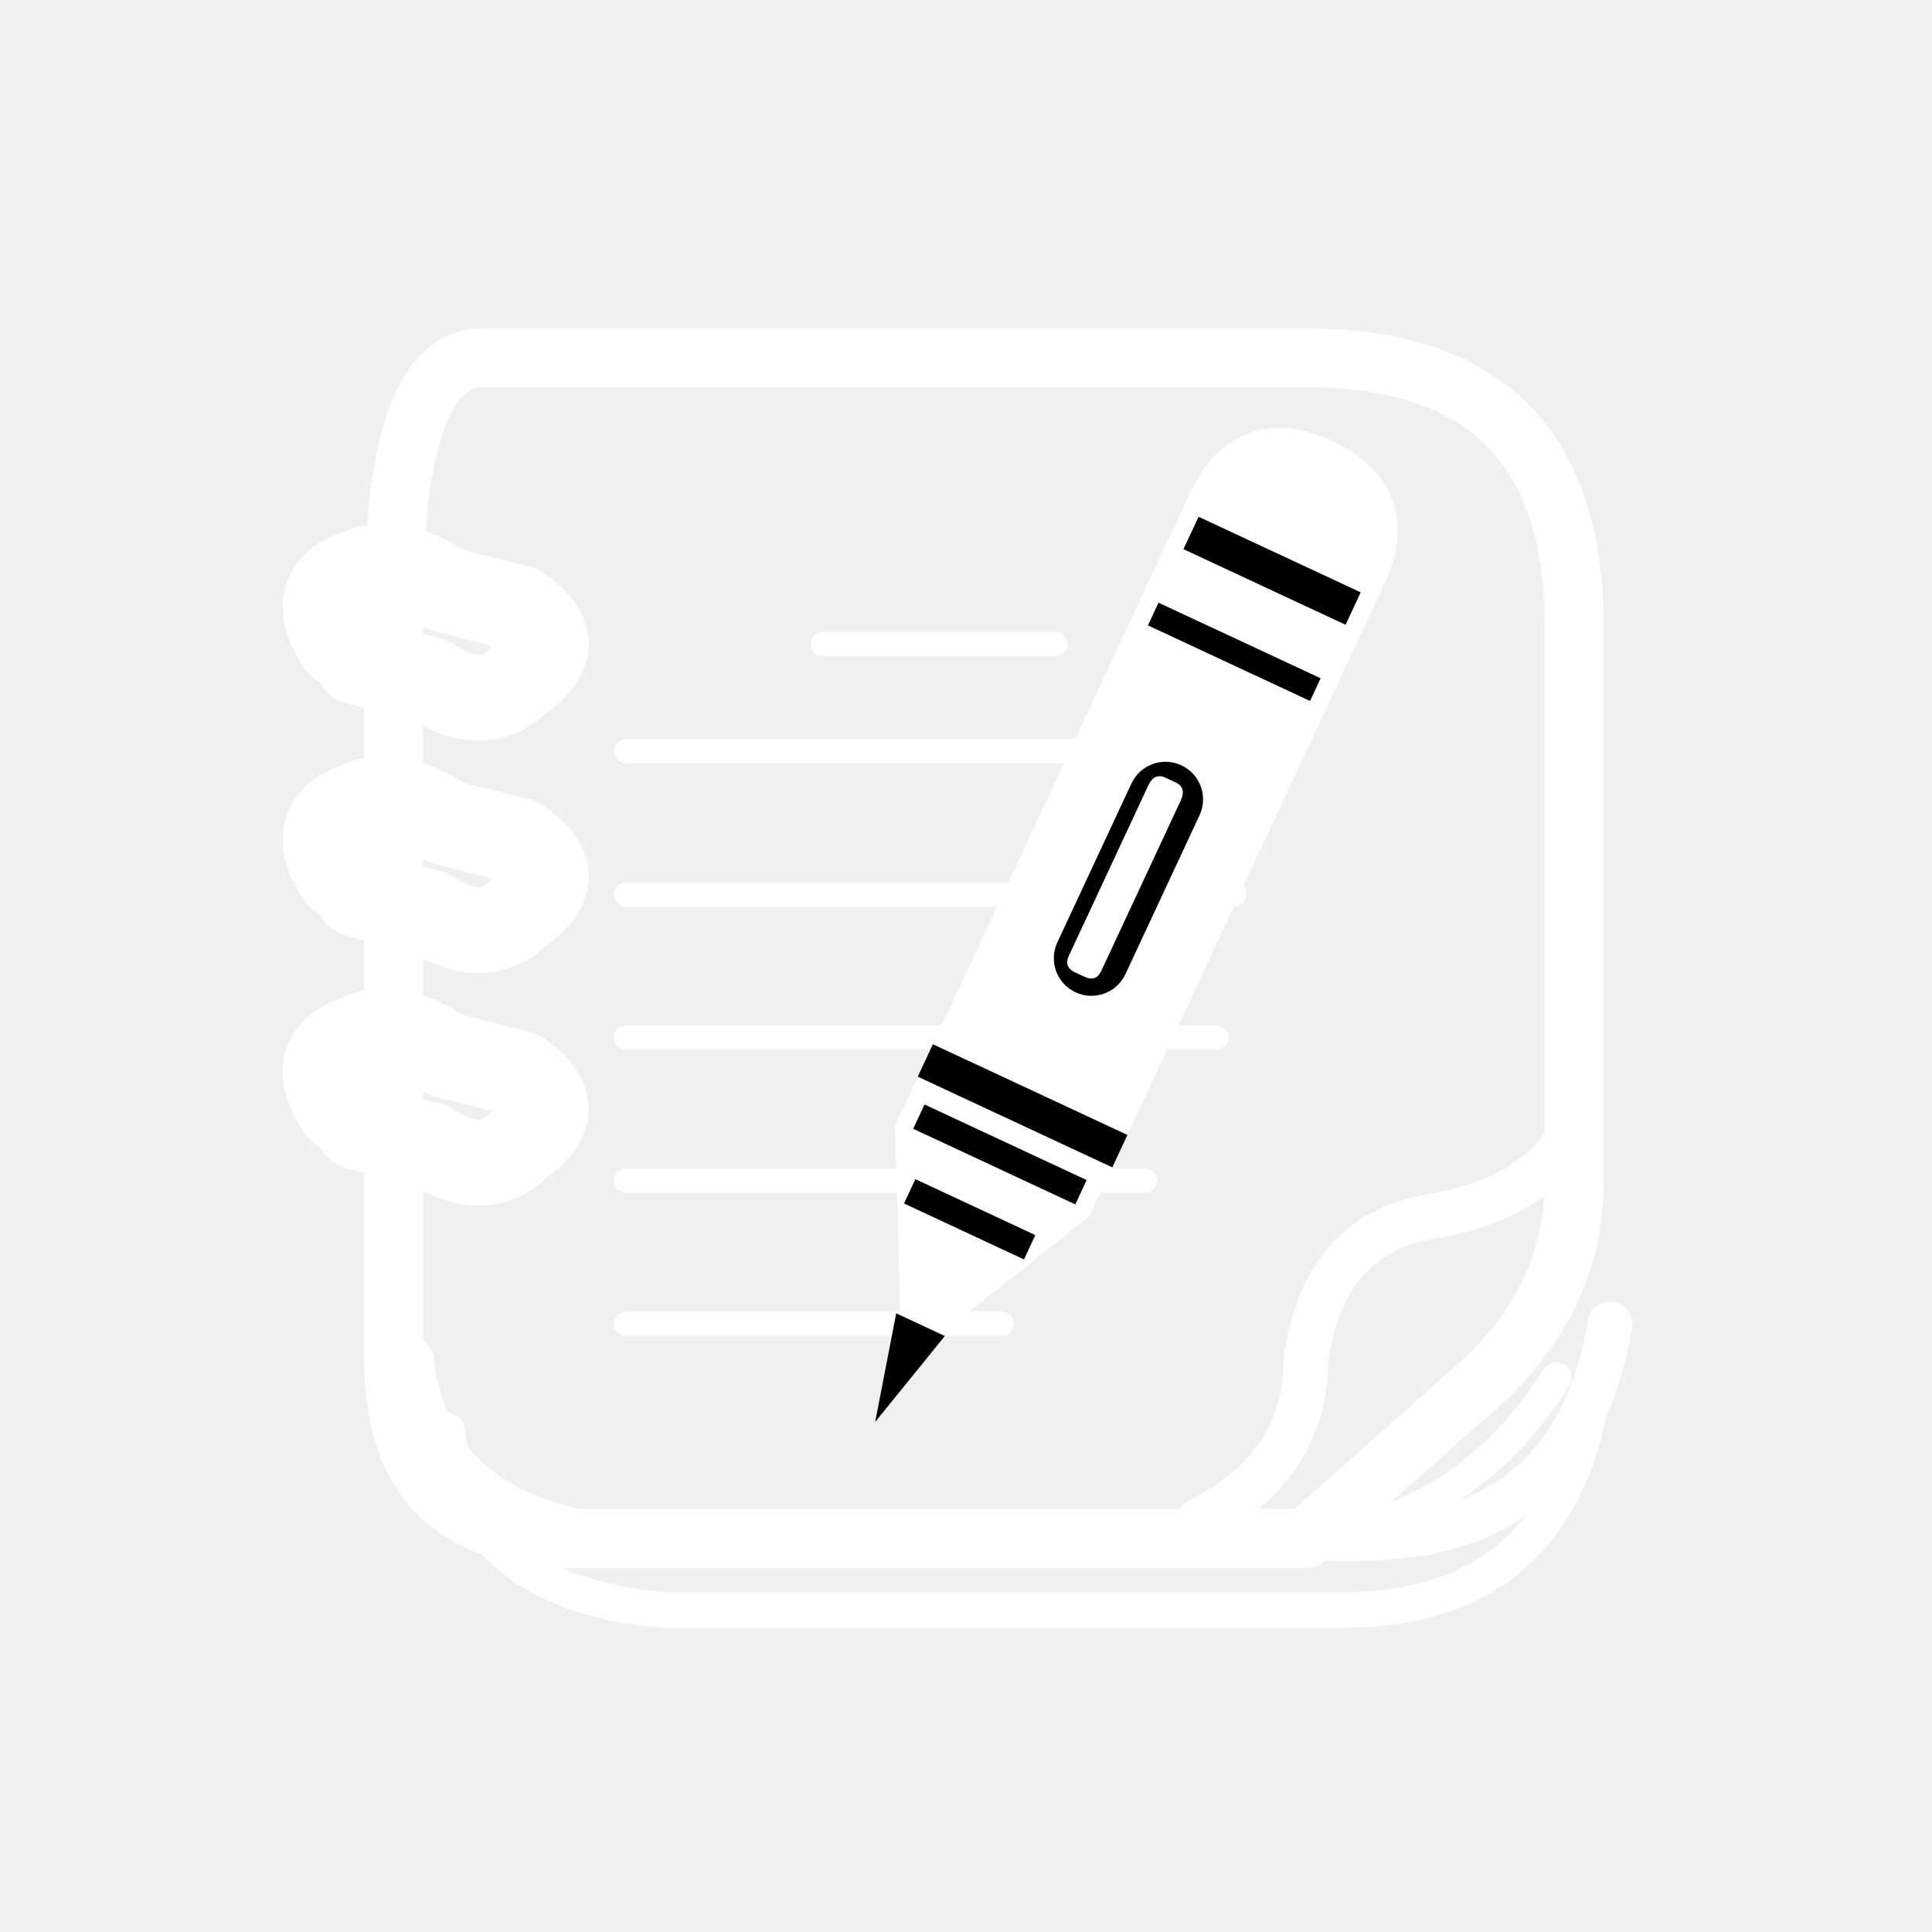
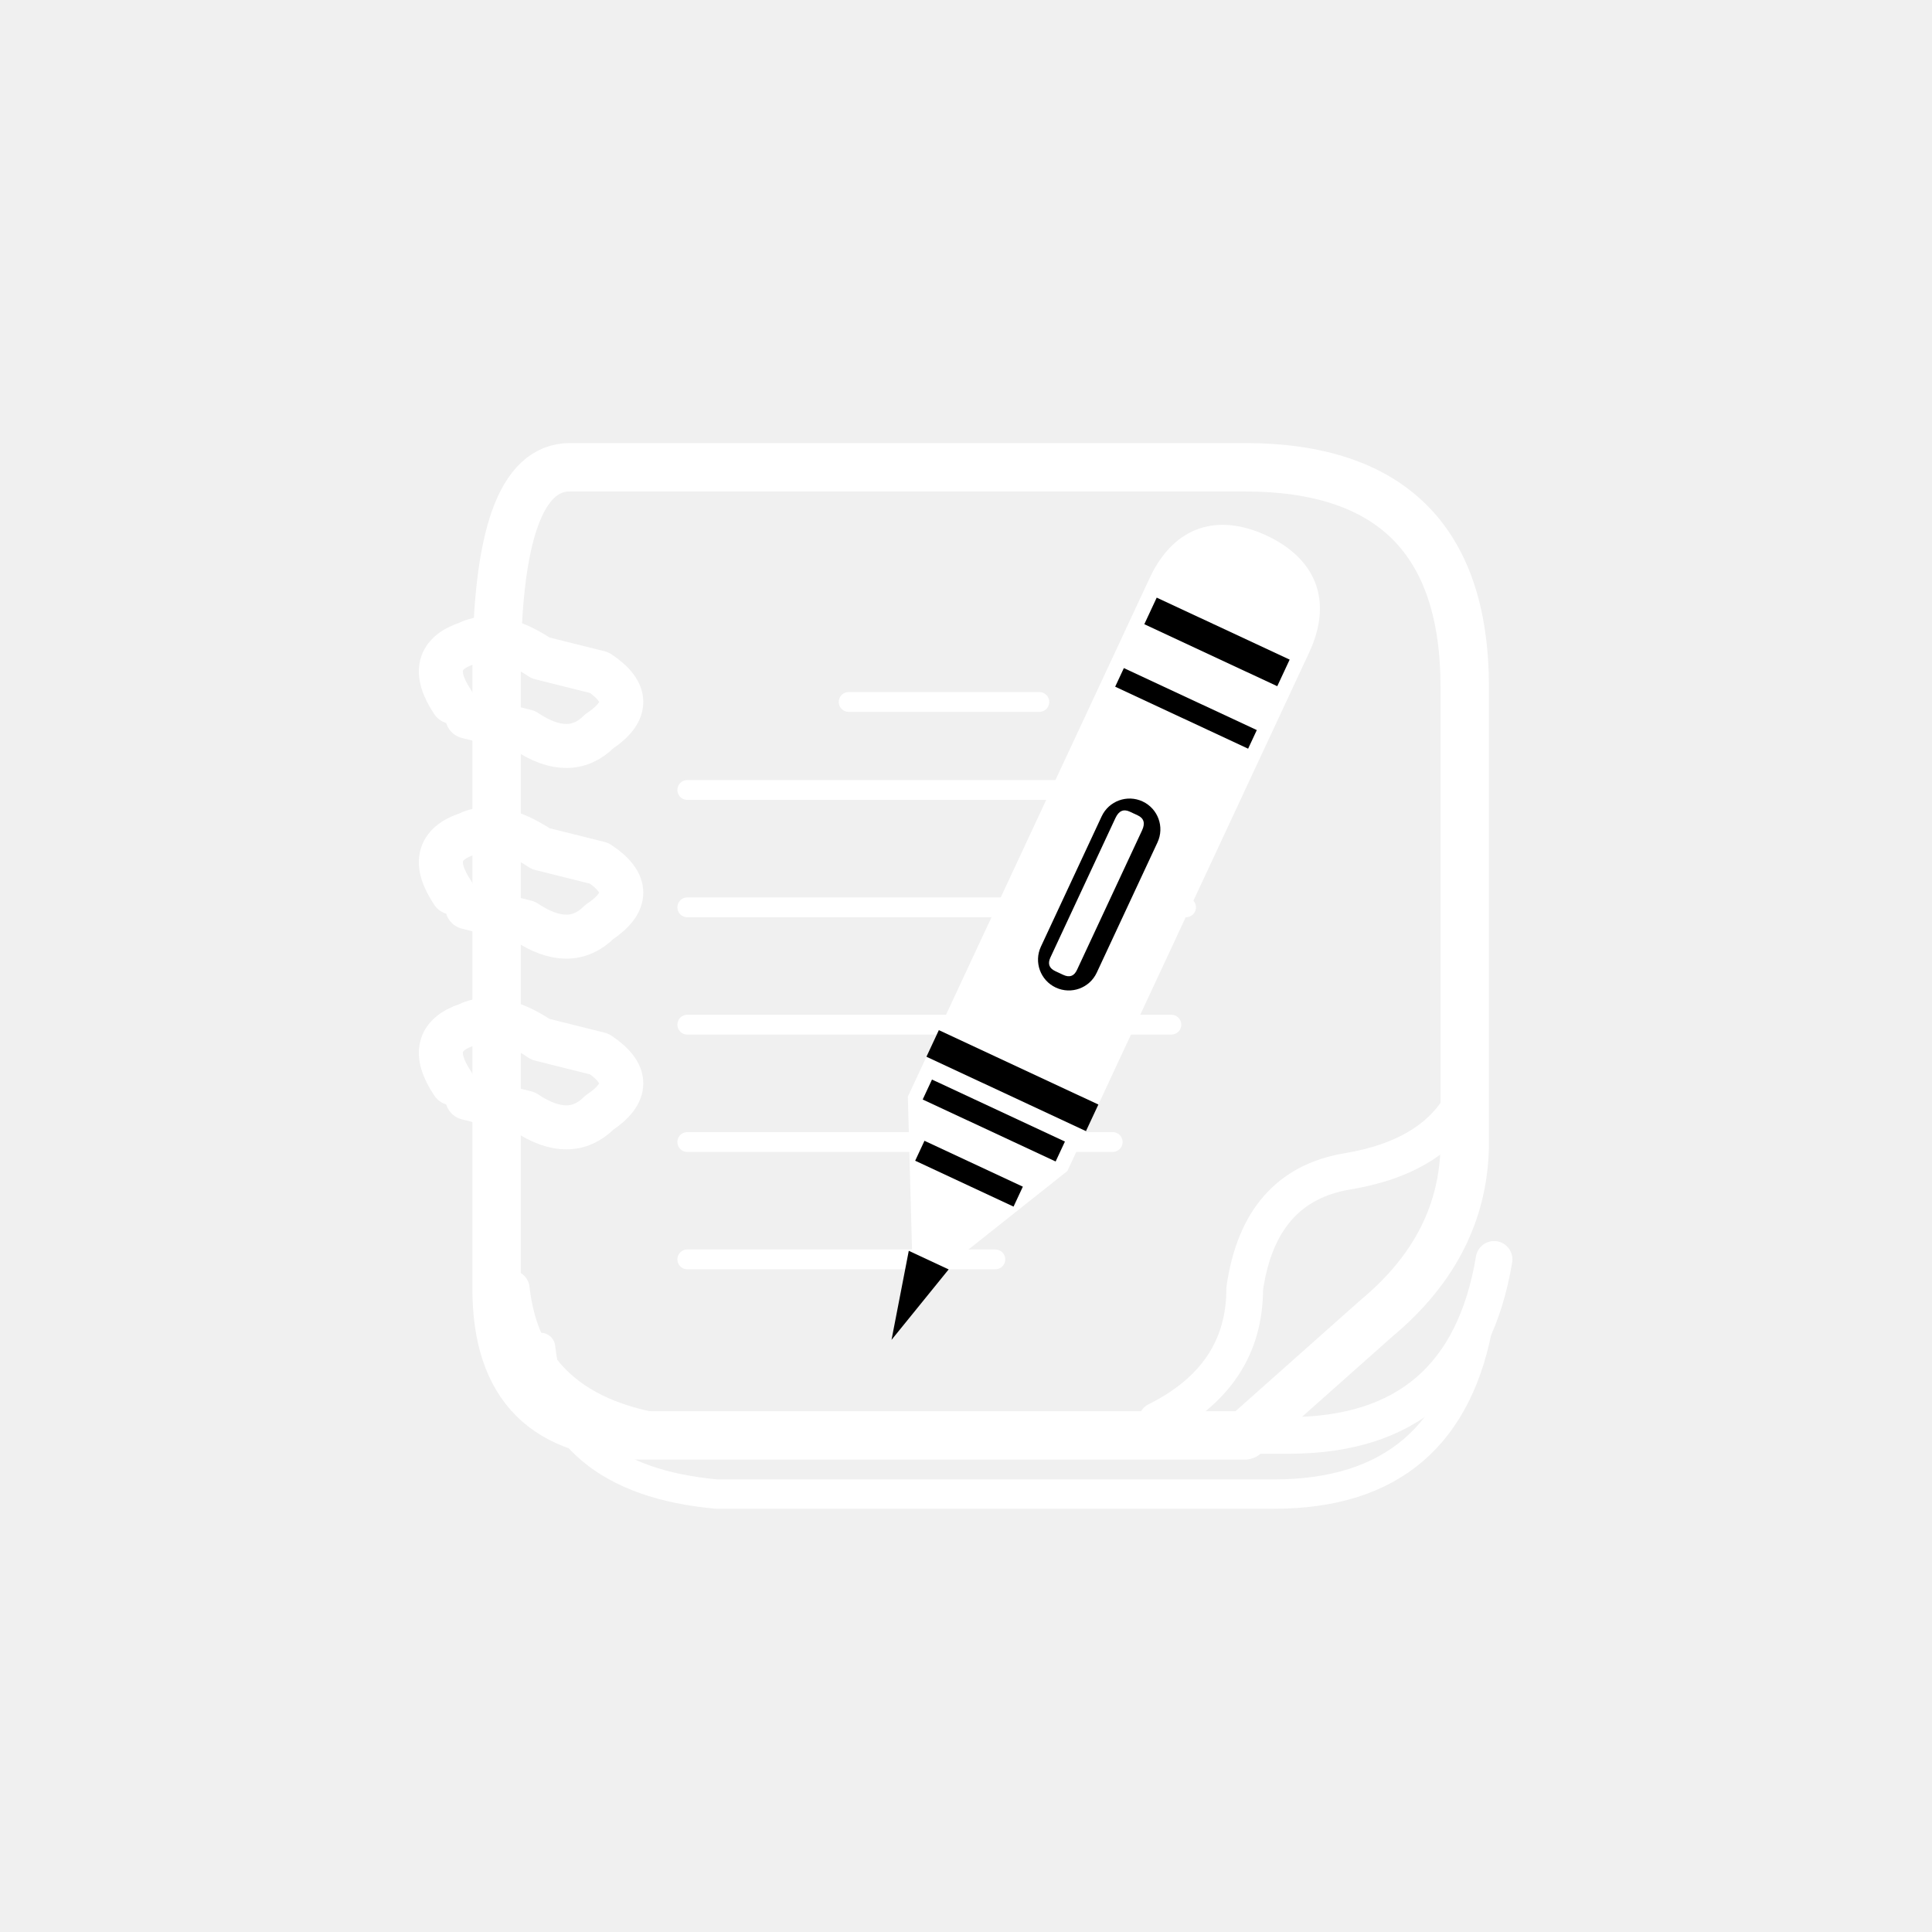
<svg xmlns="http://www.w3.org/2000/svg" width="432" height="432" viewBox="0 0 108 108">
-   <g fill="none" stroke="#fff" stroke-linecap="round" stroke-linejoin="round">
-     <path stroke-width="2" d="M25 80 Q26 89 37 90 H75 Q87 90 89 78" />
-     <path stroke-width="2.5" d="M23 76 Q24 85 35 86 H76 Q88 86 90 74" />
-     <path stroke-width="3.3" d="M27 20 H73 Q88 20 88 35 V66 Q88 73 82 78 L73 86 H32 Q22 86 22 76 V34 Q22 20 27 20 Z" />
-     <path stroke-width="2.5" d="M67 85 Q73 82 73 76 Q74 69 80 68 Q86 67 88 63" />
-     <path stroke-width="1.7" d="M73 86 Q82 85 87 77" />
-     <path stroke-width="4.8" d="M19 36 Q17 33 20 32 Q22 31 25 33 L29 34 Q32 36 29 38 Q27 40 24 38 L20 37" />
-     <path stroke-width="4.8" d="M19 49 Q17 46 20 45 Q22 44 25 46 L29 47 Q32 49 29 51 Q27 53 24 51 L20 50" />
-     <path stroke-width="4.8" d="M19 62 Q17 59 20 58 Q22 57 25 59 L29 60 Q32 62 29 64 Q27 66 24 64 L20 63" />
-     <path stroke-width="1.35" d="M46 36 H59 M35 42 H69 M35 50 H69 M35 58 H68 M35 66 H64 M35 74 H56" />
-   </g>
-   <g transform="rotate(25 60 51)">
-     <path fill="#fff" d="M56 27 C56 23 58.4 21 62 21 C65.6 21 68 23 68 27 V66 L62 78 L56 66 Z" />
-     <path fill="#000" d="M57 28 H67 V30 H57 Z M56 61 H68 V63 H56 Z" />
-     <path fill="none" stroke="#000" stroke-width="1.4" d="M57 34 H67" />
-     <rect x="59.9" y="41" width="4.2" height="14" rx="2.1" fill="#000" />
-     <path fill="#fff" d="M60.8 42.8 V53.3 Q60.8 54 61.5 54 H62.1 Q62.8 54 62.8 53.3 V42.8 Q62.8 42 62.1 42 H61.5 Q60.8 42 60.8 42.8 Z" />
-     <path fill="none" stroke="#000" stroke-width="1.5" d="M57 65 H67 M58.3 69 H65.7" />
-     <path fill="#000" d="M60.5 75.5 L62 81.5 L63.5 75.5 Z" />
+   <g transform="translate(9.72 9.72) scale(0.82)">
+     <g fill="none" stroke="#fff" stroke-linecap="round" stroke-linejoin="round">
+       <path stroke-width="2" d="M25 80 Q26 89 37 90 H75 Q87 90 89 78" />
+       <path stroke-width="2.5" d="M23 76 Q24 85 35 86 H76 Q88 86 90 74" />
+       <path stroke-width="3.3" d="M27 20 H73 Q88 20 88 35 V66 Q88 73 82 78 L73 86 H32 Q22 86 22 76 V34 Q22 20 27 20 Z" />
+       <path stroke-width="2.5" d="M67 85 Q73 82 73 76 Q74 69 80 68 Q86 67 88 63" />
+       <path stroke-width="3" d="M19 36 Q17 33 20 32 Q22 31 25 33 L29 34 Q32 36 29 38 Q27 40 24 38 L20 37" />
+       <path stroke-width="3" d="M19 49 Q17 46 20 45 Q22 44 25 46 L29 47 Q32 49 29 51 Q27 53 24 51 L20 50" />
+       <path stroke-width="3" d="M19 62 Q17 59 20 58 Q22 57 25 59 L29 60 Q32 62 29 64 Q27 66 24 64 L20 63" />
+       <path stroke-width="1.35" d="M46 36 H59 M35 42 H69 M35 50 H69 M35 58 H68 M35 66 H64 M35 74 H56" />
+     </g>
+     <g transform="rotate(25 60 51)">
+       <path fill="#fff" d="M56 27 C56 23 58.4 21 62 21 C65.6 21 68 23 68 27 V66 L62 78 L56 66 Z" />
+       <path fill="#000" d="M57 28 H67 V30 H57 Z M56 61 H68 V63 H56 Z" />
+       <path fill="none" stroke="#000" stroke-width="1.4" d="M57 34 H67" />
+       <rect x="59.9" y="41" width="4.2" height="14" rx="2.1" fill="#000" />
+       <path fill="#fff" d="M60.8 42.8 V53.3 Q60.8 54 61.5 54 H62.1 Q62.8 54 62.8 53.3 V42.8 Q62.8 42 62.1 42 H61.5 Q60.8 42 60.8 42.8 Z" />
+       <path fill="none" stroke="#000" stroke-width="1.5" d="M57 65 H67 M58.3 69 H65.7" />
+       <path fill="#000" d="M60.5 75.5 L62 81.5 L63.5 75.5 Z" />
+     </g>
  </g>
</svg>
